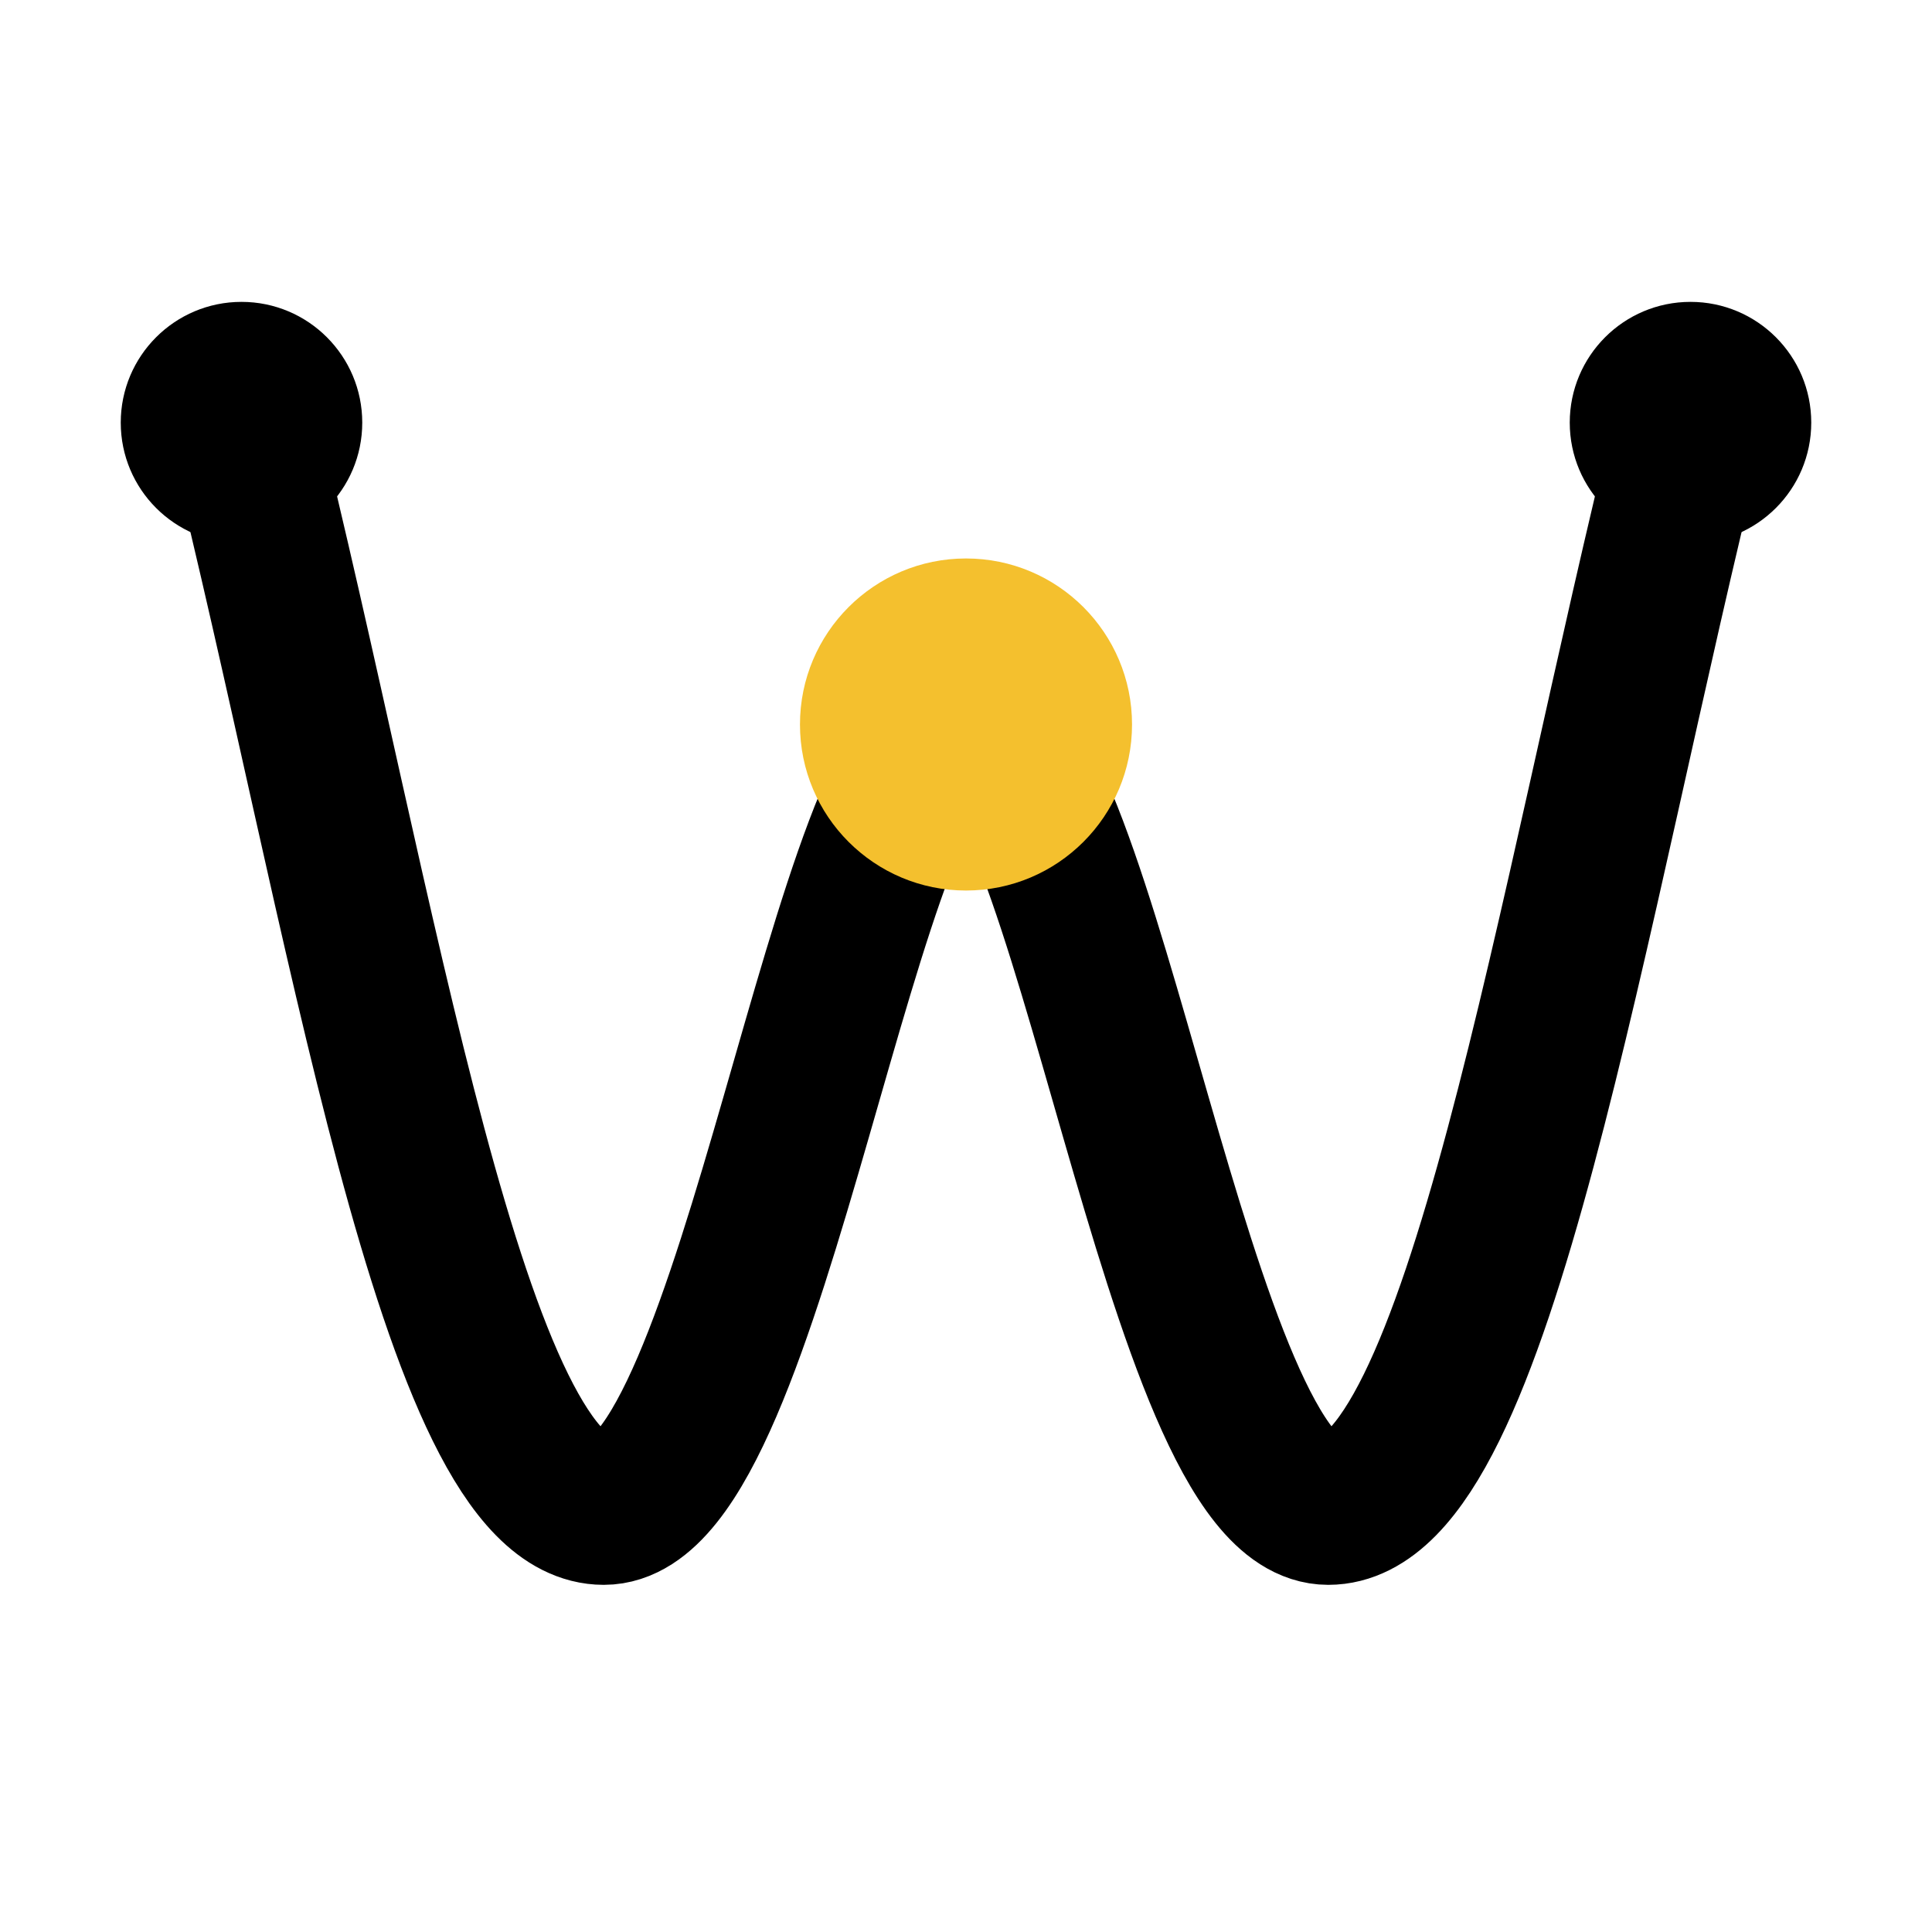
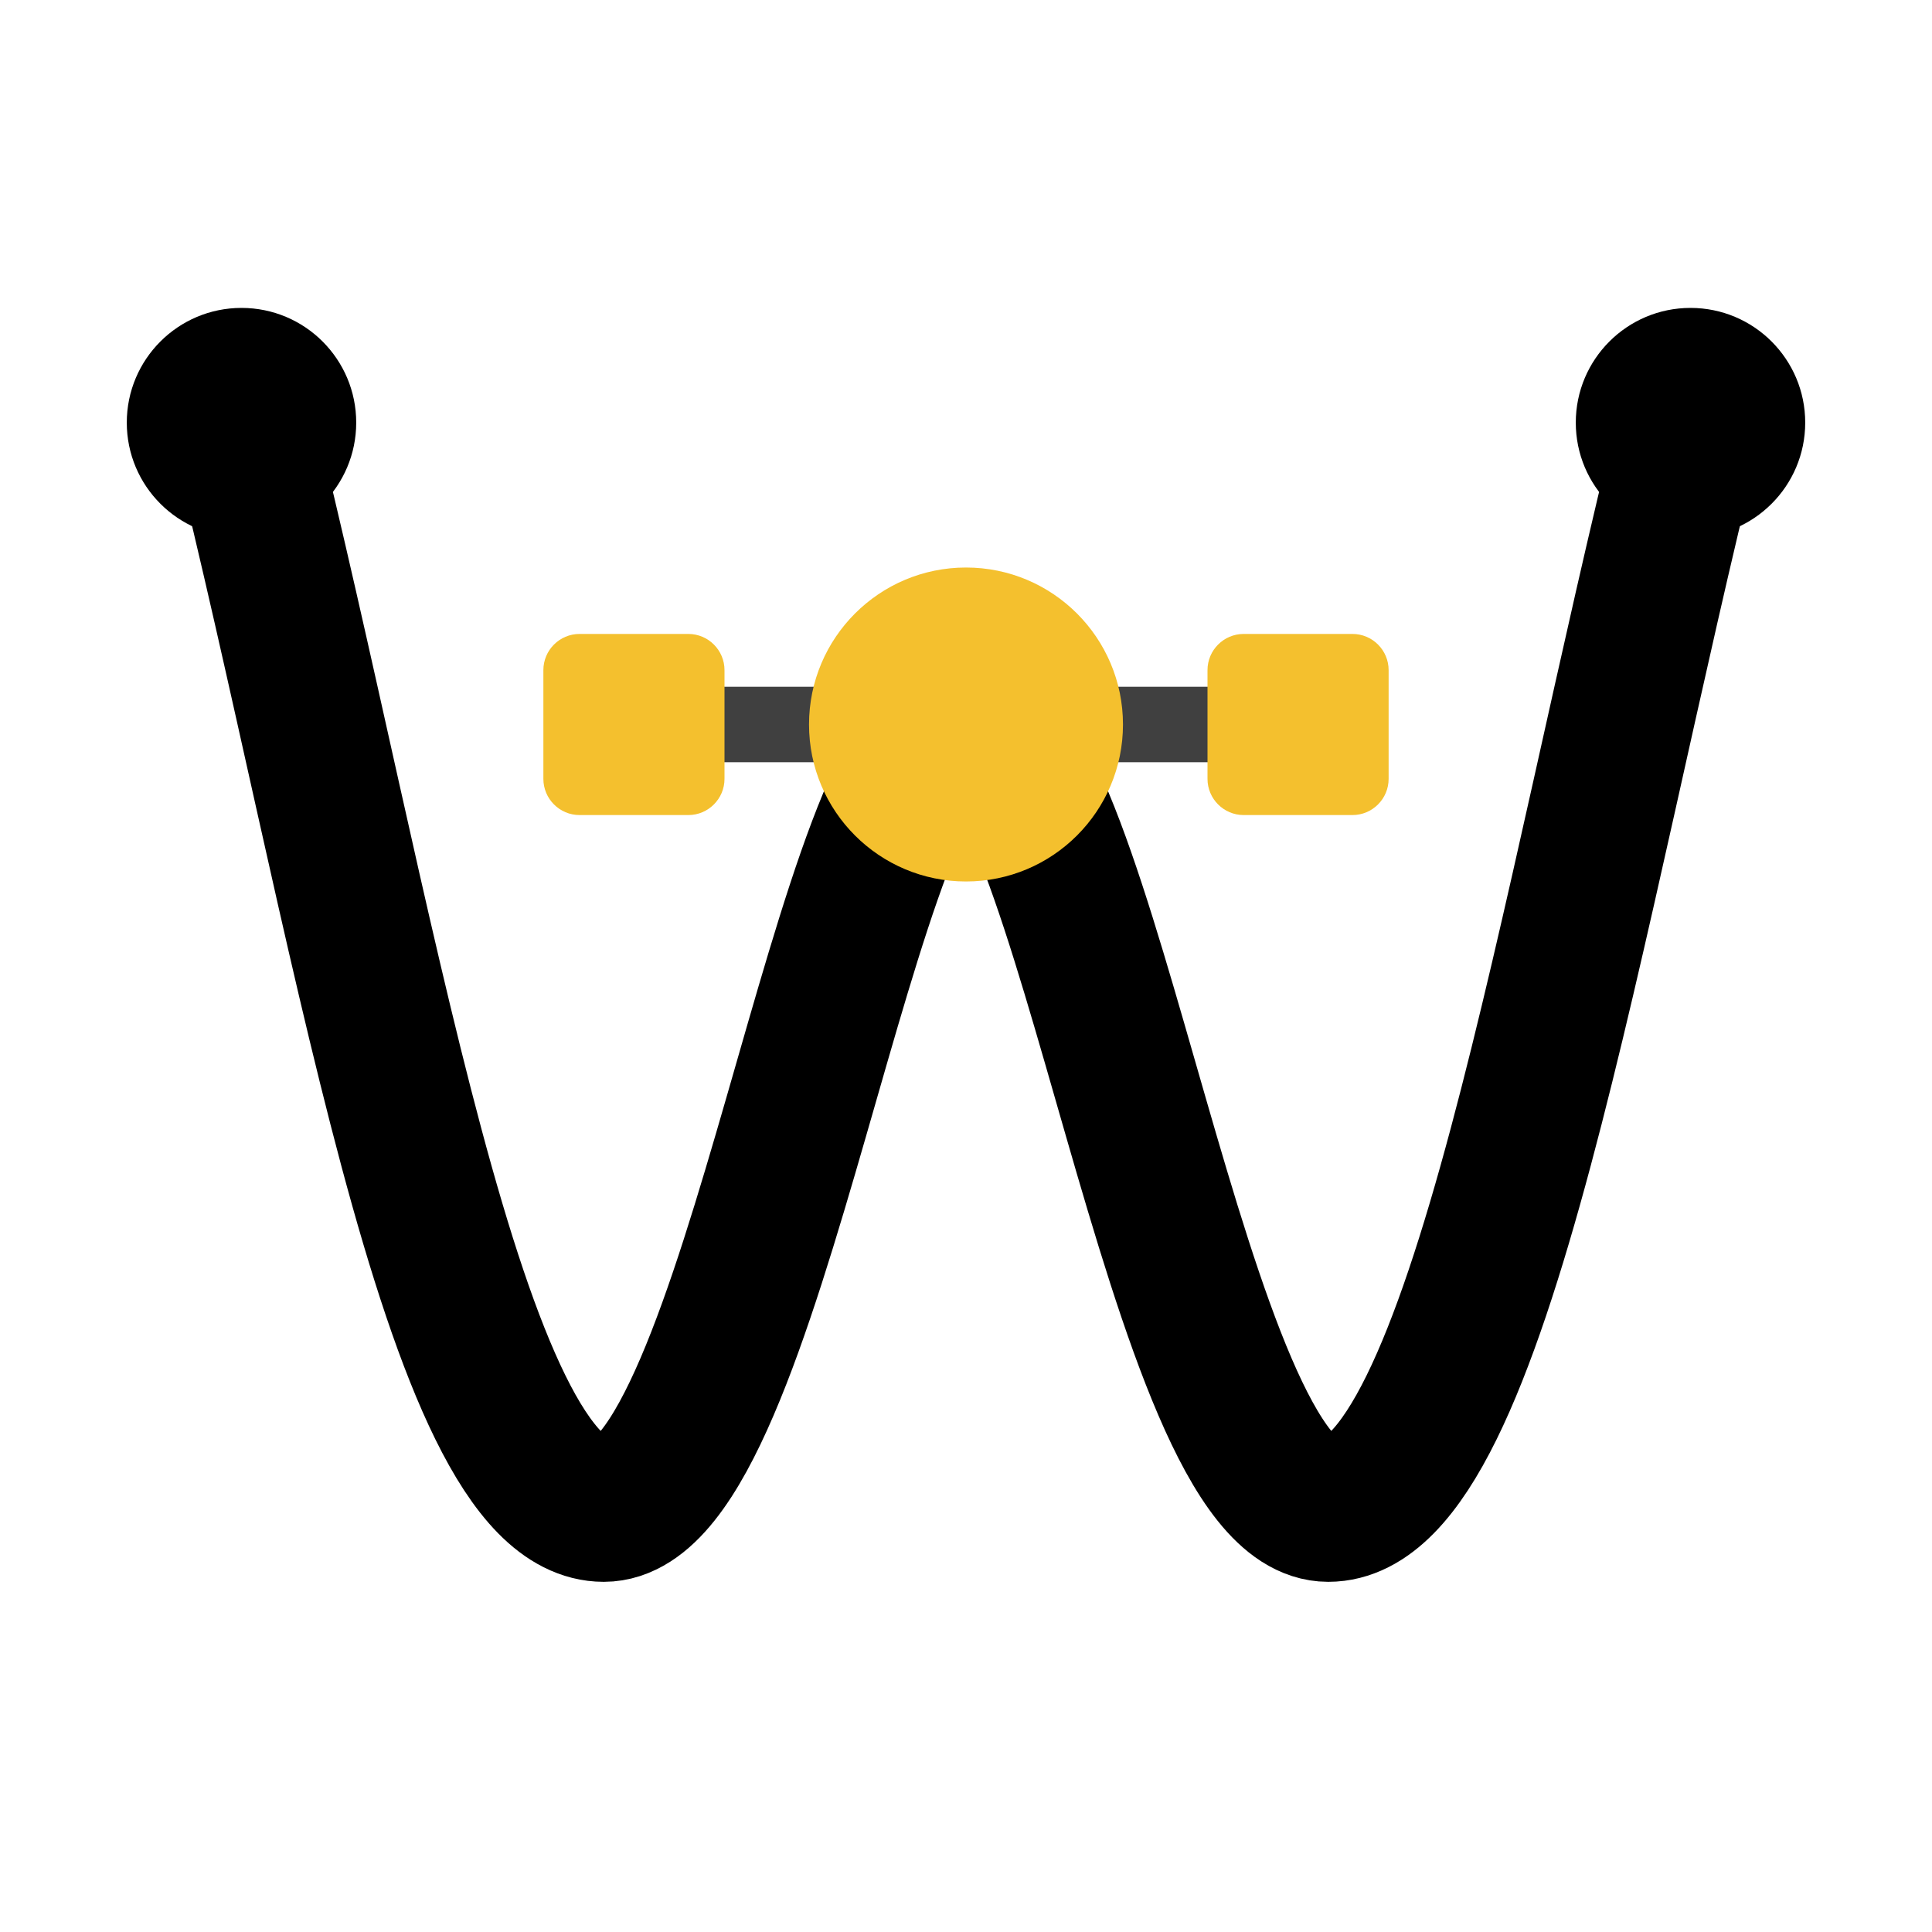
<svg xmlns="http://www.w3.org/2000/svg" width="32" height="32" viewBox="0 0 32 32">
-   <path d="M4 7C6 15 7.5 25 10 25S14 12 16 12s3.5 13 6 13 4-10 6-18" fill="none" stroke="currentColor" stroke-width="2.5" stroke-linecap="round" />
+   <path d="M10.5 12h11" fill="none" stroke="currentColor" stroke-opacity=".75" stroke-width="1.25" stroke-linecap="round" />
+   <g fill="#f4c02e">
+     <rect x="9" y="10.5" width="3" height="3" rx=".6" />
+     <rect x="20" y="10.5" width="3" height="3" rx=".6" />
+   </g>
+   <path d="M4 7C6 15 7.5 25 10 25S14 12 16 12s3.5 13 6 13 4-10 6-18" fill="none" stroke="currentColor" stroke-width="2.4" stroke-linecap="round" />
  <g fill="currentColor">
-     <circle cx="4" cy="7" r="2" />
-     <circle cx="28" cy="7" r="2" />
+     <circle cx="4" cy="7" r="1.9" />
+     <circle cx="28" cy="7" r="1.9" />
  </g>
-   <circle cx="16" cy="12" r="2.75" fill="#f4c02e" />
+   <circle cx="16" cy="12" r="2.6" fill="#f4c02e" />
</svg>
